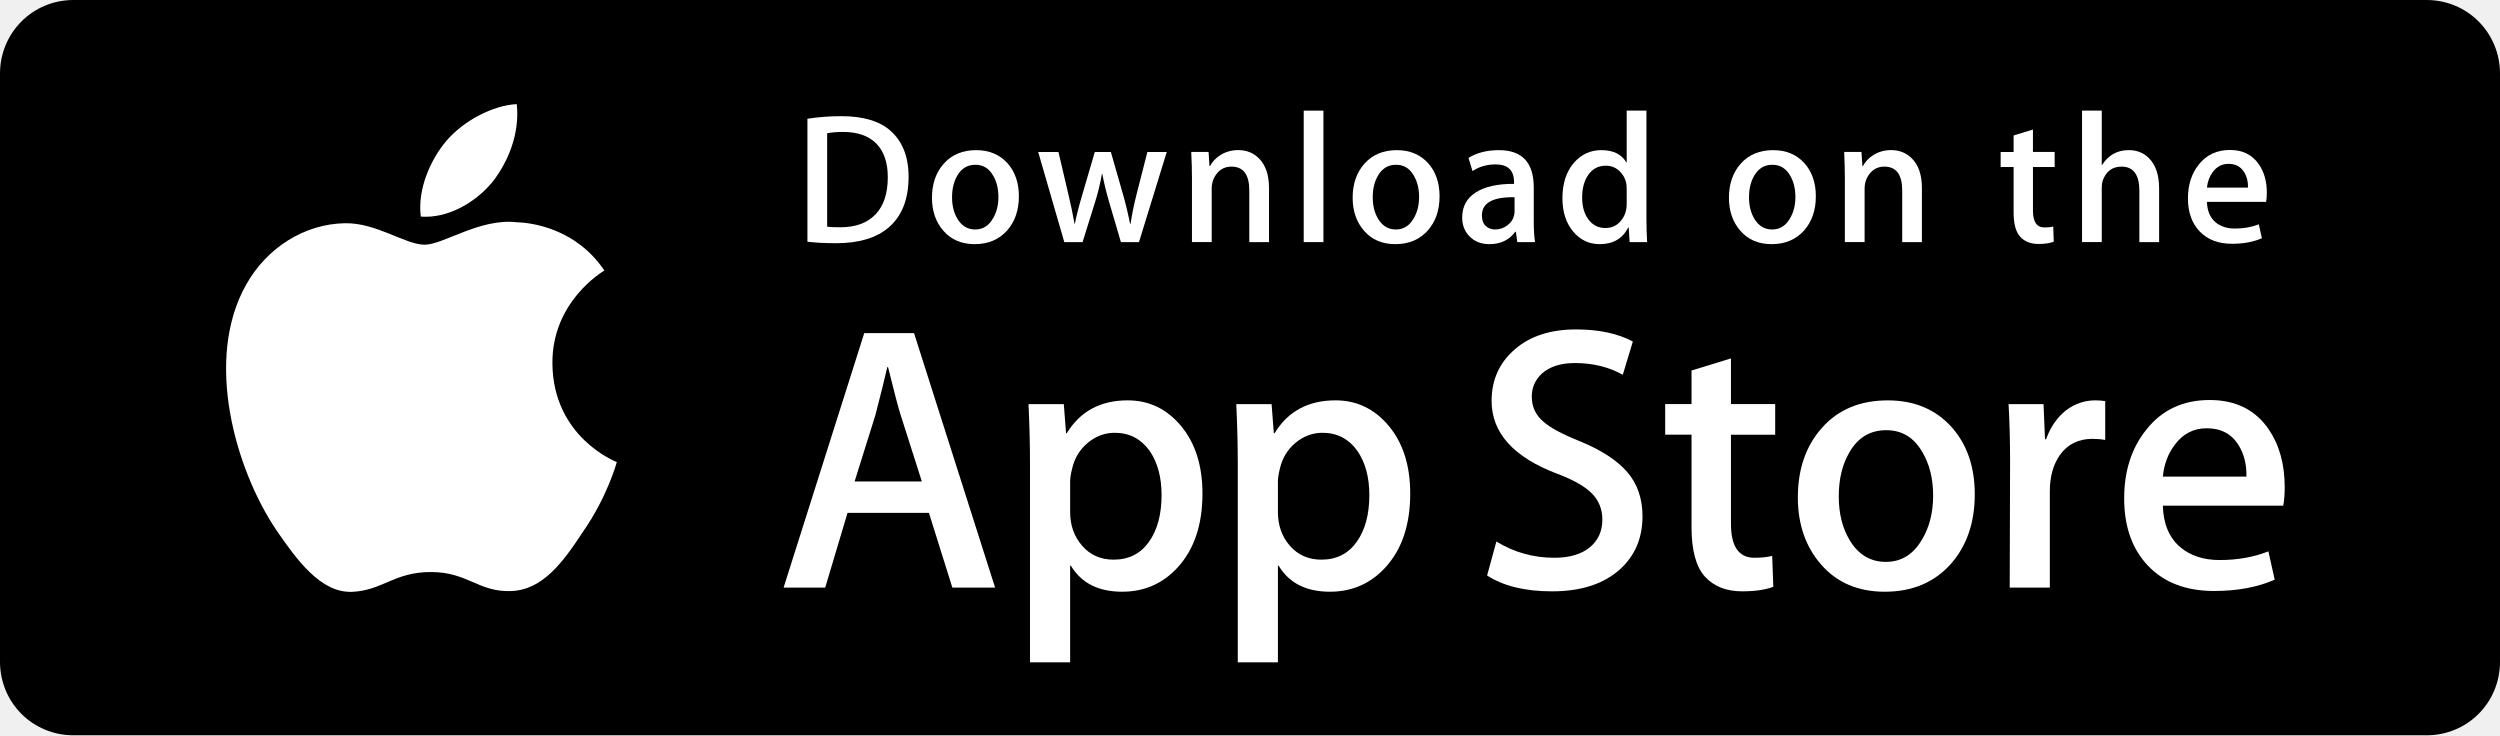
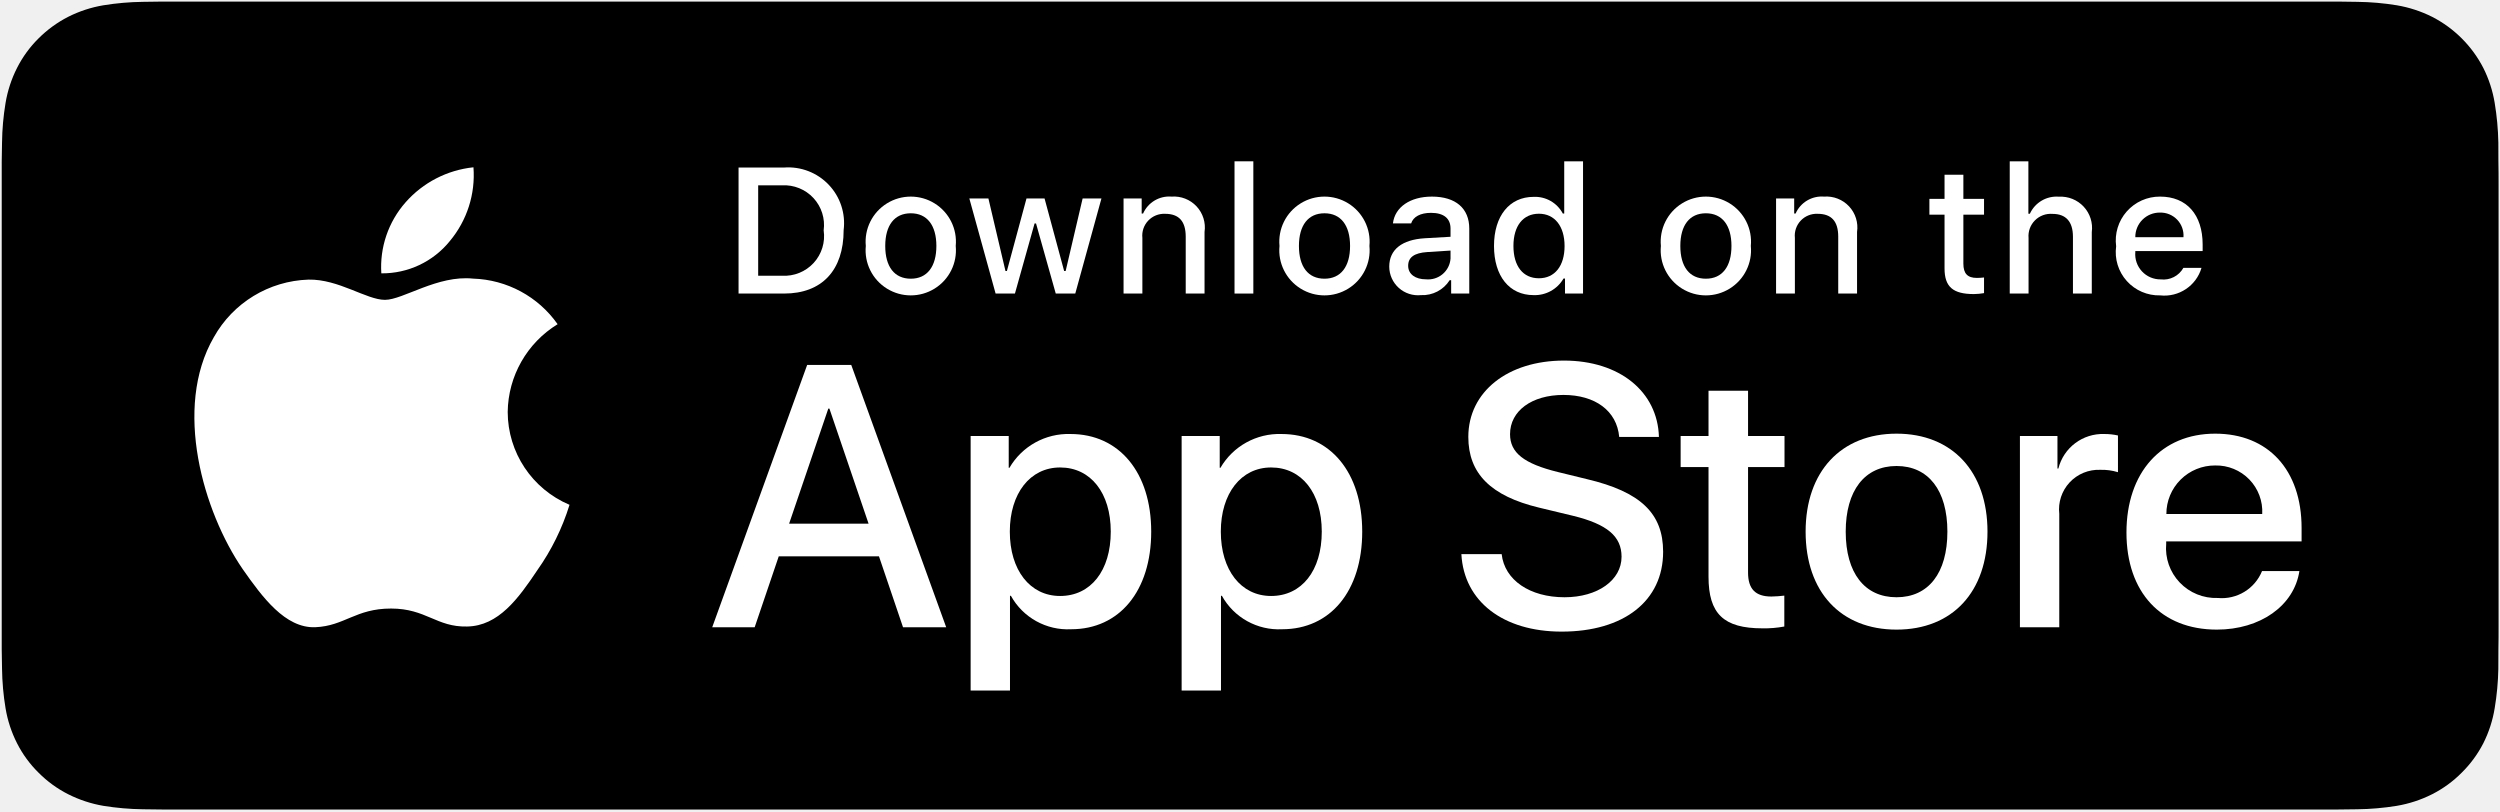
- <svg xmlns="http://www.w3.org/2000/svg" width="170px" height="50px" viewBox="0 0 170 50" version="1.1">
+ <svg xmlns="http://www.w3.org/2000/svg" width="231px" height="75px" viewBox="0 0 231 75" version="1.1">
  <defs />
-   <g id="Download_on_the_App_Store_Badge_US-UK_135x40" stroke="none" stroke-width="1" fill="none" fill-rule="evenodd">
-     <g transform="translate(-1, -1)" fill-rule="nonzero">
-       <path d="M171,46 C171,48.757 168.812,51 166,51 L6,51 C3.196,51 1,48.757 1,46 L1,6 C1,3.251 3.196,1 6,1 L166,1 C168.812,1 170.999,3.251 171,6 L171,46 L171,46 Z" id="Shape" fill="#000000" />
-       <g id="Group" transform="translate(15.36, 7.8)" fill="#FFFFFF">
-         <path d="M23.204,17.919 C23.167,13.729 26.582,11.691 26.738,11.596 C24.804,8.732 21.806,8.341 20.753,8.31 C18.235,8.04 15.793,9.84 14.51,9.84 C13.202,9.84 11.227,8.336 9.098,8.38 C6.359,8.423 3.796,10.033 2.391,12.535 C-0.509,17.634 1.654,25.129 4.433,29.251 C5.823,31.27 7.447,33.524 9.573,33.445 C11.653,33.358 12.43,32.098 14.94,32.098 C17.427,32.098 18.157,33.445 20.325,33.394 C22.557,33.358 23.963,31.366 25.304,29.329 C26.911,27.015 27.556,24.736 27.581,24.619 C27.529,24.601 23.246,22.941 23.204,17.919 Z" id="Shape" />
-         <path d="M19.108,5.598 C20.227,4.177 20.992,2.244 20.78,0.282 C19.16,0.355 17.135,1.42 15.969,2.809 C14.938,4.034 14.016,6.041 14.254,7.929 C16.073,8.066 17.94,6.997 19.108,5.598 Z" id="Shape" />
-       </g>
-       <g id="Group" transform="translate(53.76, 23.4)" fill="#FFFFFF">
-         <path d="M14.906,17.555 L11.999,17.555 L10.406,12.473 L4.872,12.473 L3.355,17.555 L0.525,17.555 L6.008,0.255 L9.395,0.255 L14.906,17.555 Z M9.926,10.341 L8.486,5.824 C8.334,5.362 8.049,4.276 7.628,2.565 L7.576,2.565 C7.409,3.301 7.139,4.388 6.767,5.824 L5.353,10.341 L9.926,10.341 L9.926,10.341 Z" id="Shape" />
-         <path d="M29.007,11.164 C29.007,13.286 28.443,14.963 27.314,16.194 C26.303,17.29 25.047,17.837 23.548,17.837 C21.93,17.837 20.768,17.247 20.06,16.067 L20.009,16.067 L20.009,22.638 L17.28,22.638 L17.28,9.187 C17.28,7.853 17.245,6.484 17.179,5.08 L19.579,5.08 L19.731,7.058 L19.782,7.058 C20.692,5.568 22.074,4.824 23.927,4.824 C25.376,4.824 26.586,5.405 27.553,6.569 C28.524,7.734 29.007,9.265 29.007,11.164 Z M26.227,11.266 C26.227,10.052 25.958,9.051 25.418,8.263 C24.828,7.441 24.036,7.03 23.043,7.03 C22.369,7.03 21.757,7.259 21.211,7.71 C20.663,8.165 20.305,8.759 20.137,9.495 C20.052,9.838 20.01,10.119 20.01,10.34 L20.01,12.42 C20.01,13.328 20.284,14.093 20.832,14.719 C21.38,15.344 22.092,15.656 22.967,15.656 C23.995,15.656 24.795,15.253 25.367,14.45 C25.94,13.645 26.227,12.584 26.227,11.266 Z" id="Shape" />
-         <path d="M43.135,11.164 C43.135,13.286 42.57,14.963 41.44,16.194 C40.43,17.29 39.174,17.837 37.676,17.837 C36.058,17.837 34.895,17.247 34.189,16.067 L34.138,16.067 L34.138,22.638 L31.409,22.638 L31.409,9.187 C31.409,7.853 31.374,6.484 31.308,5.08 L33.708,5.08 L33.86,7.058 L33.911,7.058 C34.82,5.568 36.201,4.824 38.056,4.824 C39.503,4.824 40.713,5.405 41.683,6.569 C42.65,7.734 43.135,9.265 43.135,11.164 Z M40.355,11.266 C40.355,10.052 40.084,9.051 39.544,8.263 C38.954,7.441 38.164,7.03 37.17,7.03 C36.495,7.03 35.885,7.259 35.337,7.71 C34.789,8.165 34.432,8.759 34.264,9.495 C34.181,9.838 34.138,10.119 34.138,10.34 L34.138,12.42 C34.138,13.328 34.412,14.093 34.957,14.719 C35.505,15.343 36.216,15.656 37.094,15.656 C38.122,15.656 38.922,15.253 39.494,14.45 C40.068,13.645 40.355,12.584 40.355,11.266 Z" id="Shape" />
-         <path d="M58.93,12.704 C58.93,14.175 58.427,15.373 57.417,16.297 C56.307,17.307 54.762,17.811 52.777,17.811 C50.944,17.811 49.475,17.453 48.362,16.734 L48.995,14.424 C50.193,15.159 51.507,15.528 52.94,15.528 C53.967,15.528 54.767,15.292 55.342,14.821 C55.914,14.351 56.2,13.719 56.2,12.931 C56.2,12.229 55.964,11.638 55.492,11.158 C55.022,10.678 54.237,10.232 53.142,9.82 C50.159,8.691 48.669,7.036 48.669,4.859 C48.669,3.437 49.192,2.271 50.237,1.364 C51.279,0.455 52.669,0.001 54.408,0.001 C55.958,0.001 57.245,0.276 58.273,0.823 L57.591,3.082 C56.631,2.552 55.546,2.287 54.331,2.287 C53.371,2.287 52.621,2.527 52.083,3.006 C51.629,3.433 51.401,3.955 51.401,4.572 C51.401,5.256 51.661,5.821 52.183,6.266 C52.637,6.677 53.463,7.121 54.661,7.601 C56.127,8.2 57.203,8.901 57.896,9.704 C58.586,10.505 58.93,11.508 58.93,12.704 Z" id="Shape" />
-         <path d="M67.953,7.16 L64.945,7.16 L64.945,13.217 C64.945,14.758 65.475,15.527 66.537,15.527 C67.025,15.527 67.429,15.484 67.749,15.399 L67.825,17.503 C67.287,17.707 66.579,17.81 65.702,17.81 C64.625,17.81 63.782,17.476 63.174,16.809 C62.569,16.141 62.264,15.02 62.264,13.446 L62.264,7.158 L60.472,7.158 L60.472,5.078 L62.264,5.078 L62.264,2.794 L64.945,1.972 L64.945,5.078 L67.953,5.078 L67.953,7.16 Z" id="Shape" />
-         <path d="M81.524,11.215 C81.524,13.133 80.984,14.707 79.907,15.938 C78.776,17.206 77.276,17.837 75.406,17.837 C73.604,17.837 72.169,17.23 71.099,16.016 C70.029,14.802 69.494,13.269 69.494,11.422 C69.494,9.489 70.044,7.905 71.149,6.674 C72.251,5.442 73.738,4.826 75.608,4.826 C77.411,4.826 78.861,5.433 79.955,6.648 C81.002,7.827 81.524,9.35 81.524,11.215 Z M78.693,11.305 C78.693,10.154 78.451,9.168 77.961,8.345 C77.389,7.349 76.571,6.852 75.511,6.852 C74.414,6.852 73.581,7.35 73.009,8.345 C72.518,9.169 72.276,10.171 72.276,11.357 C72.276,12.507 72.518,13.494 73.009,14.316 C73.599,15.311 74.423,15.808 75.487,15.808 C76.529,15.808 77.347,15.301 77.937,14.29 C78.44,13.451 78.693,12.454 78.693,11.305 Z" id="Shape" />
-         <path d="M90.395,7.518 C90.125,7.467 89.837,7.441 89.535,7.441 C88.575,7.441 87.832,7.809 87.31,8.546 C86.856,9.196 86.628,10.018 86.628,11.01 L86.628,17.555 L83.9,17.555 L83.926,9.009 C83.926,7.571 83.891,6.262 83.823,5.082 L86.2,5.082 L86.3,7.468 L86.376,7.468 C86.664,6.648 87.118,5.988 87.74,5.492 C88.348,5.047 89.005,4.824 89.713,4.824 C89.965,4.824 90.193,4.843 90.395,4.875 L90.395,7.518 Z" id="Shape" />
-         <path d="M102.6,10.728 C102.6,11.224 102.568,11.643 102.5,11.985 L94.313,11.985 C94.345,13.217 94.74,14.16 95.501,14.81 C96.191,15.391 97.083,15.682 98.179,15.682 C99.391,15.682 100.497,15.486 101.491,15.092 L101.919,17.016 C100.756,17.53 99.384,17.787 97.801,17.787 C95.896,17.787 94.401,17.217 93.313,16.08 C92.228,14.942 91.684,13.415 91.684,11.498 C91.684,9.617 92.189,8.051 93.202,6.802 C94.262,5.468 95.694,4.801 97.496,4.801 C99.267,4.801 100.607,5.468 101.517,6.802 C102.237,7.861 102.6,9.171 102.6,10.728 Z M99.997,10.009 C100.015,9.187 99.837,8.477 99.468,7.878 C98.995,7.107 98.269,6.722 97.293,6.722 C96.401,6.722 95.675,7.098 95.121,7.852 C94.666,8.451 94.396,9.17 94.313,10.007 L99.997,10.007 L99.997,10.009 Z" id="Shape" />
-       </g>
-       <g id="Group" transform="translate(55.04, 7.8)" fill="#FFFFFF">
-         <path d="M7.744,5.212 C7.744,6.742 7.292,7.894 6.39,8.667 C5.554,9.381 4.366,9.738 2.828,9.738 C2.065,9.738 1.412,9.704 0.865,9.637 L0.865,1.277 C1.578,1.16 2.346,1.1 3.176,1.1 C4.641,1.1 5.746,1.423 6.491,2.071 C7.325,2.803 7.744,3.849 7.744,5.212 Z M6.33,5.249 C6.33,4.258 6.071,3.497 5.554,2.967 C5.037,2.438 4.282,2.172 3.287,2.172 C2.865,2.172 2.505,2.201 2.207,2.261 L2.207,8.616 C2.372,8.642 2.674,8.654 3.113,8.654 C4.14,8.654 4.932,8.364 5.49,7.784 C6.048,7.205 6.33,6.36 6.33,5.249 Z" id="Shape" />
-         <path d="M15.244,6.548 C15.244,7.491 14.979,8.263 14.449,8.869 C13.893,9.491 13.157,9.802 12.238,9.802 C11.352,9.802 10.647,9.504 10.121,8.906 C9.596,8.31 9.334,7.557 9.334,6.649 C9.334,5.7 9.604,4.922 10.147,4.317 C10.689,3.713 11.419,3.41 12.338,3.41 C13.224,3.41 13.935,3.708 14.474,4.304 C14.986,4.884 15.244,5.633 15.244,6.548 Z M13.852,6.592 C13.852,6.027 13.732,5.542 13.492,5.138 C13.211,4.649 12.81,4.404 12.289,4.404 C11.75,4.404 11.341,4.649 11.059,5.138 C10.819,5.542 10.7,6.035 10.7,6.617 C10.7,7.183 10.82,7.667 11.059,8.072 C11.35,8.56 11.754,8.805 12.276,8.805 C12.788,8.805 13.19,8.557 13.48,8.059 C13.728,7.647 13.852,7.158 13.852,6.592 Z" id="Shape" />
-         <path d="M25.299,3.535 L23.411,9.663 L22.182,9.663 L21.4,7.002 C21.202,6.338 21.041,5.677 20.915,5.022 L20.891,5.022 C20.774,5.695 20.613,6.354 20.406,7.002 L19.575,9.663 L18.332,9.663 L16.557,3.535 L17.935,3.535 L18.618,6.448 C18.783,7.137 18.918,7.793 19.027,8.415 L19.052,8.415 C19.151,7.903 19.316,7.25 19.549,6.461 L20.406,3.536 L21.499,3.536 L22.319,6.399 C22.518,7.097 22.679,7.769 22.803,8.416 L22.84,8.416 C22.931,7.786 23.068,7.114 23.25,6.399 L23.982,3.536 L25.299,3.536 L25.299,3.535 Z" id="Shape" />
-         <path d="M32.253,9.663 L30.912,9.663 L30.912,6.153 C30.912,5.071 30.508,4.53 29.696,4.53 C29.298,4.53 28.977,4.679 28.727,4.976 C28.48,5.274 28.355,5.625 28.355,6.027 L28.355,9.662 L27.013,9.662 L27.013,5.286 C27.013,4.748 26.996,4.164 26.964,3.532 L28.143,3.532 L28.206,4.49 L28.243,4.49 C28.399,4.192 28.632,3.947 28.938,3.751 C29.302,3.522 29.709,3.406 30.154,3.406 C30.717,3.406 31.186,3.591 31.558,3.961 C32.022,4.415 32.253,5.092 32.253,5.992 L32.253,9.663 L32.253,9.663 Z" id="Shape" />
-         <polygon id="Shape" points="35.953 9.663 34.612 9.663 34.612 0.723 35.953 0.723" />
-         <path d="M43.85,6.548 C43.85,7.491 43.585,8.263 43.055,8.869 C42.5,9.491 41.763,9.802 40.845,9.802 C39.958,9.802 39.252,9.504 38.728,8.906 C38.203,8.31 37.94,7.557 37.94,6.649 C37.94,5.7 38.211,4.922 38.753,4.317 C39.296,3.713 40.026,3.41 40.943,3.41 C41.83,3.41 42.541,3.708 43.081,4.304 C43.593,4.884 43.85,5.633 43.85,6.548 Z M42.458,6.592 C42.458,6.027 42.337,5.542 42.098,5.138 C41.818,4.649 41.416,4.404 40.896,4.404 C40.356,4.404 39.946,4.649 39.666,5.138 C39.425,5.542 39.306,6.035 39.306,6.617 C39.306,7.183 39.427,7.667 39.666,8.072 C39.956,8.56 40.361,8.805 40.883,8.805 C41.395,8.805 41.796,8.557 42.085,8.059 C42.335,7.647 42.458,7.158 42.458,6.592 Z" id="Shape" />
-         <path d="M50.342,9.663 L49.138,9.663 L49.038,8.957 L49.001,8.957 C48.589,9.52 48.001,9.802 47.238,9.802 C46.669,9.802 46.208,9.616 45.861,9.247 C45.546,8.912 45.389,8.494 45.389,7.999 C45.389,7.25 45.696,6.679 46.314,6.284 C46.931,5.889 47.799,5.695 48.916,5.704 L48.916,5.59 C48.916,4.783 48.499,4.38 47.663,4.38 C47.068,4.38 46.543,4.532 46.09,4.833 L45.818,3.939 C46.378,3.587 47.071,3.41 47.887,3.41 C49.464,3.41 50.255,4.255 50.255,5.945 L50.255,8.202 C50.255,8.814 50.285,9.302 50.342,9.663 Z M48.95,7.557 L48.95,6.612 C47.47,6.586 46.73,6.998 46.73,7.847 C46.73,8.167 46.815,8.406 46.988,8.566 C47.16,8.726 47.38,8.805 47.643,8.805 C47.937,8.805 48.212,8.71 48.463,8.521 C48.716,8.332 48.87,8.091 48.928,7.796 C48.942,7.73 48.95,7.649 48.95,7.557 Z" id="Shape" />
-         <path d="M57.965,9.663 L56.774,9.663 L56.712,8.679 L56.675,8.679 C56.294,9.428 55.647,9.802 54.737,9.802 C54.01,9.802 53.404,9.512 52.924,8.932 C52.444,8.352 52.205,7.6 52.205,6.676 C52.205,5.684 52.465,4.88 52.987,4.267 C53.492,3.695 54.112,3.409 54.849,3.409 C55.66,3.409 56.227,3.686 56.549,4.241 L56.575,4.241 L56.575,0.723 L57.917,0.723 L57.917,8.012 C57.917,8.609 57.933,9.159 57.965,9.663 Z M56.575,7.079 L56.575,6.057 C56.575,5.88 56.562,5.737 56.538,5.628 C56.462,5.3 56.3,5.024 56.052,4.802 C55.803,4.58 55.502,4.468 55.155,4.468 C54.655,4.468 54.263,4.67 53.975,5.074 C53.69,5.478 53.545,5.994 53.545,6.625 C53.545,7.231 53.682,7.722 53.957,8.1 C54.248,8.503 54.639,8.705 55.13,8.705 C55.57,8.705 55.922,8.537 56.189,8.2 C56.448,7.89 56.575,7.515 56.575,7.079 Z" id="Shape" />
-         <path d="M69.437,6.548 C69.437,7.491 69.172,8.263 68.643,8.869 C68.087,9.491 67.352,9.802 66.432,9.802 C65.548,9.802 64.842,9.504 64.315,8.906 C63.79,8.31 63.528,7.557 63.528,6.649 C63.528,5.7 63.798,4.922 64.34,4.317 C64.883,3.713 65.613,3.41 66.533,3.41 C67.418,3.41 68.131,3.708 68.668,4.304 C69.18,4.884 69.437,5.633 69.437,6.548 Z M68.047,6.592 C68.047,6.027 67.927,5.542 67.688,5.138 C67.405,4.649 67.005,4.404 66.483,4.404 C65.946,4.404 65.536,4.649 65.253,5.138 C65.012,5.542 64.893,6.035 64.893,6.617 C64.893,7.183 65.014,7.667 65.253,8.072 C65.544,8.56 65.948,8.805 66.47,8.805 C66.982,8.805 67.386,8.557 67.675,8.059 C67.922,7.647 68.047,7.158 68.047,6.592 Z" id="Shape" />
-         <path d="M76.65,9.663 L75.31,9.663 L75.31,6.153 C75.31,5.071 74.906,4.53 74.093,4.53 C73.695,4.53 73.373,4.679 73.125,4.976 C72.877,5.274 72.753,5.625 72.753,6.027 L72.753,9.662 L71.41,9.662 L71.41,5.286 C71.41,4.748 71.395,4.164 71.363,3.532 L72.54,3.532 L72.603,4.49 L72.64,4.49 C72.797,4.192 73.03,3.947 73.335,3.751 C73.7,3.522 74.106,3.406 74.552,3.406 C75.114,3.406 75.583,3.591 75.955,3.961 C76.42,4.415 76.65,5.092 76.65,5.992 L76.65,9.663 L76.65,9.663 Z" id="Shape" />
-         <path d="M85.678,4.555 L84.201,4.555 L84.201,7.532 C84.201,8.289 84.463,8.667 84.983,8.667 C85.224,8.667 85.423,8.646 85.581,8.603 L85.615,9.637 C85.35,9.738 85.002,9.789 84.573,9.789 C84.044,9.789 83.631,9.625 83.333,9.298 C83.034,8.97 82.885,8.419 82.885,7.645 L82.885,4.555 L82.003,4.555 L82.003,3.535 L82.885,3.535 L82.885,2.412 L84.2,2.009 L84.2,3.533 L85.677,3.533 L85.677,4.555 L85.678,4.555 Z" id="Shape" />
-         <path d="M92.78,9.663 L91.437,9.663 L91.437,6.179 C91.437,5.08 91.032,4.53 90.222,4.53 C89.6,4.53 89.175,4.849 88.942,5.486 C88.902,5.62 88.879,5.784 88.879,5.976 L88.879,9.662 L87.539,9.662 L87.539,0.723 L88.879,0.723 L88.879,4.416 L88.905,4.416 C89.327,3.744 89.933,3.409 90.717,3.409 C91.273,3.409 91.732,3.593 92.097,3.964 C92.552,4.425 92.78,5.112 92.78,6.019 L92.78,9.663 L92.78,9.663 Z" id="Shape" />
-         <path d="M100.105,6.309 C100.105,6.553 100.087,6.759 100.055,6.926 L96.032,6.926 C96.05,7.532 96.242,7.994 96.614,8.313 C96.955,8.6 97.394,8.742 97.932,8.742 C98.527,8.742 99.069,8.646 99.558,8.453 L99.768,9.399 C99.196,9.651 98.523,9.777 97.743,9.777 C96.809,9.777 96.073,9.498 95.54,8.939 C95.005,8.38 94.74,7.63 94.74,6.689 C94.74,5.764 94.988,4.995 95.485,4.381 C96.005,3.726 96.708,3.398 97.595,3.398 C98.463,3.398 99.122,3.726 99.567,4.381 C99.927,4.901 100.105,5.545 100.105,6.309 Z M98.825,5.957 C98.835,5.552 98.747,5.204 98.565,4.91 C98.332,4.532 97.978,4.342 97.498,4.342 C97.06,4.342 96.703,4.527 96.43,4.897 C96.207,5.192 96.076,5.545 96.032,5.957 L98.825,5.957 Z" id="Shape" />
+   <g id="2.0-app" stroke="none" stroke-width="1" fill="none" fill-rule="evenodd">
+     <g id="iphone-assets-se" transform="translate(-29, -556)">
+       <g id="Download_on_the_App_Store_Badge_US-UK_135x40" transform="translate(17, 556)">
+         <g id="Group-2" transform="translate(12.0137, 0)">
+           <path d="M14.96,74.798 C14.364,74.798 13.782,74.791 13.191,74.777 C11.965,74.761 10.743,74.655 9.534,74.459 C8.406,74.265 7.313,73.905 6.292,73.39 C5.28,72.879 4.357,72.209 3.559,71.406 C2.749,70.612 2.074,69.691 1.562,68.68 C1.045,67.663 0.686,66.572 0.5,65.446 C0.299,64.236 0.19,63.013 0.174,61.786 C0.162,61.375 0.145,60.004 0.145,60.004 L0.145,14.919 C0.145,14.919 0.163,13.57 0.174,13.173 C0.189,11.949 0.297,10.728 0.498,9.52 C0.685,8.391 1.043,7.297 1.561,6.276 C2.072,5.266 2.742,4.344 3.548,3.548 C4.352,2.743 5.278,2.07 6.291,1.552 C7.31,1.038 8.401,0.681 9.526,0.49 C10.739,0.292 11.966,0.185 13.195,0.17 L14.961,0.146 L216.03,0.146 L217.816,0.171 C219.035,0.186 220.25,0.292 221.452,0.488 C222.589,0.681 223.691,1.041 224.722,1.558 C226.752,2.602 228.404,4.253 229.447,6.281 C229.956,7.295 230.309,8.38 230.494,9.499 C230.697,10.717 230.81,11.948 230.834,13.182 C230.839,13.735 230.839,14.328 230.839,14.919 C230.855,15.651 230.855,16.348 230.855,17.05 L230.855,57.896 C230.855,58.605 230.855,59.297 230.839,59.995 C230.839,60.629 230.839,61.211 230.832,61.809 C230.809,63.022 230.697,64.231 230.497,65.427 C230.315,66.561 229.959,67.66 229.441,68.686 C228.925,69.686 228.255,70.599 227.454,71.39 C226.655,72.198 225.73,72.872 224.716,73.386 C223.688,73.905 222.588,74.267 221.452,74.459 C220.243,74.656 219.021,74.763 217.795,74.777 C217.222,74.791 216.622,74.798 216.04,74.798 L213.919,74.802 L14.96,74.798 Z" id="Shape" fill="#000000" fill-rule="nonzero" />
+           <g id="_Group_" transform="translate(16.04612, 14.05212)" fill="#FFFFFF" fill-rule="nonzero">
+             <g id="_Group_2">
+               <g id="_Group_3">
+                 <path d="M30.852,24.007 C30.895,20.696 32.635,17.638 35.463,15.904 C33.671,13.351 30.777,11.79 27.654,11.692 C24.369,11.348 21.183,13.654 19.509,13.654 C17.803,13.654 15.225,11.727 12.449,11.784 C8.797,11.901 5.475,13.922 3.698,17.107 C-0.086,23.643 2.736,33.247 6.361,38.529 C8.174,41.116 10.294,44.005 13.067,43.903 C15.781,43.791 16.795,42.177 20.07,42.177 C23.316,42.177 24.267,43.903 27.096,43.838 C30.008,43.791 31.843,41.24 33.593,38.628 C34.896,36.785 35.899,34.748 36.564,32.593 C33.105,31.134 30.856,27.753 30.852,24.007 Z" id="_Path_" />
+                 <path d="M25.508,8.218 C27.095,6.317 27.878,3.873 27.688,1.406 C25.263,1.66 23.022,2.816 21.413,4.645 C19.824,6.449 19.019,8.809 19.175,11.205 C21.633,11.23 23.967,10.13 25.508,8.218 Z" id="_Path_2" />
+               </g>
+             </g>
+             <g id="Group" transform="translate(48.91309, 17.56515)">
+               <path d="M16.244,19.789 L6.983,19.789 L4.759,26.34 L0.836,26.34 L9.608,2.104 L13.683,2.104 L22.455,26.34 L18.466,26.34 L16.244,19.789 Z M7.942,16.767 L15.283,16.767 L11.664,6.135 L11.563,6.135 L7.942,16.767 Z" id="Shape" />
+               <path d="M41.399,17.506 C41.399,22.997 38.453,26.525 34.007,26.525 C31.709,26.645 29.544,25.444 28.434,23.434 L28.35,23.434 L28.35,32.186 L24.714,32.186 L24.714,8.67 L28.233,8.67 L28.233,11.609 L28.3,11.609 C29.46,9.611 31.627,8.411 33.94,8.485 C38.436,8.485 41.399,12.03 41.399,17.506 Z M37.662,17.506 C37.662,13.929 35.809,11.577 32.981,11.577 C30.203,11.577 28.334,13.978 28.334,17.506 C28.334,21.066 30.203,23.451 32.981,23.451 C35.809,23.451 37.662,21.116 37.662,17.506 Z" id="Shape" />
+               <path d="M60.896,17.506 C60.896,22.997 57.95,26.525 53.504,26.525 C51.205,26.645 49.041,25.444 47.93,23.434 L47.846,23.434 L47.846,32.186 L44.21,32.186 L44.21,8.67 L47.729,8.67 L47.729,11.609 L47.796,11.609 C48.956,9.611 51.123,8.411 53.437,8.485 C57.932,8.485 60.896,12.03 60.896,17.506 Z M57.159,17.506 C57.159,13.929 55.305,11.577 52.477,11.577 C49.699,11.577 47.831,13.978 47.831,17.506 C47.831,21.066 49.699,23.451 52.477,23.451 C55.305,23.451 57.159,21.116 57.159,17.506 L57.159,17.506 Z" id="Shape" />
+               <path d="M73.781,19.587 C74.051,21.991 76.391,23.569 79.59,23.569 C82.655,23.569 84.859,21.991 84.859,19.824 C84.859,17.942 83.53,16.816 80.381,16.044 L77.232,15.287 C72.771,14.213 70.7,12.131 70.7,8.754 C70.7,4.572 74.353,1.7 79.54,1.7 C84.674,1.7 88.194,4.572 88.312,8.754 L84.642,8.754 C84.422,6.335 82.418,4.875 79.489,4.875 C76.559,4.875 74.555,6.352 74.555,8.502 C74.555,10.216 75.835,11.224 78.967,11.996 L81.644,12.651 C86.629,13.827 88.7,15.825 88.7,19.37 C88.7,23.904 85.079,26.744 79.32,26.744 C73.932,26.744 70.294,23.971 70.059,19.587 L73.781,19.587 Z" id="Shape" />
+               <path d="M96.547,4.488 L96.547,8.67 L99.916,8.67 L99.916,11.542 L96.547,11.542 L96.547,21.284 C96.547,22.797 97.221,23.502 98.702,23.502 C99.102,23.495 99.501,23.467 99.898,23.418 L99.898,26.273 C99.233,26.397 98.556,26.454 97.879,26.441 C94.292,26.441 92.894,25.097 92.894,21.67 L92.894,11.542 L90.318,11.542 L90.318,8.67 L92.894,8.67 L92.894,4.488 L96.547,4.488 Z" id="Shape" />
+               <path d="M101.866,17.506 C101.866,11.946 105.149,8.453 110.268,8.453 C115.403,8.453 118.671,11.946 118.671,17.506 C118.671,23.081 115.421,26.559 110.268,26.559 C105.116,26.559 101.866,23.081 101.866,17.506 Z M114.966,17.506 C114.966,13.692 113.214,11.441 110.268,11.441 C107.321,11.441 105.571,13.709 105.571,17.506 C105.571,21.335 107.321,23.569 110.268,23.569 C113.214,23.569 114.966,21.335 114.966,17.506 L114.966,17.506 Z" id="Shape" />
+               <path d="M121.668,8.67 L125.136,8.67 L125.136,11.678 L125.22,11.678 C125.704,9.742 127.482,8.409 129.481,8.485 C129.9,8.484 130.318,8.529 130.727,8.621 L130.727,12.013 C130.198,11.852 129.646,11.778 129.093,11.794 C128.024,11.751 126.99,12.176 126.261,12.957 C125.533,13.739 125.183,14.799 125.304,15.859 L125.304,26.34 L121.668,26.34 L121.668,8.67 Z" id="Shape" />
+               <path d="M147.491,21.15 C147.002,24.358 143.87,26.559 139.864,26.559 C134.711,26.559 131.512,23.115 131.512,17.59 C131.512,12.047 134.728,8.453 139.711,8.453 C144.612,8.453 147.694,11.811 147.694,17.169 L147.694,18.411 L135.183,18.411 L135.183,18.631 C135.066,19.946 135.521,21.248 136.433,22.206 C137.345,23.163 138.625,23.684 139.948,23.636 C141.712,23.8 143.376,22.79 144.039,21.15 L147.491,21.15 Z M135.2,15.876 L144.056,15.876 C144.122,14.694 143.69,13.538 142.866,12.687 C142.041,11.836 140.897,11.366 139.711,11.392 C138.515,11.385 137.366,11.854 136.519,12.697 C135.672,13.539 135.197,14.683 135.2,15.876 Z" id="Shape" />
+             </g>
+           </g>
+           <g id="Group" transform="translate(66.91573, 14.05212)" fill="#FFFFFF" fill-rule="nonzero">
+             <path d="M5.53,1.427 C7.073,1.316 8.585,1.902 9.649,3.023 C10.713,4.144 11.217,5.682 11.023,7.213 C11.023,10.934 9.007,13.072 5.53,13.072 L1.313,13.072 L1.313,1.427 L5.53,1.427 Z M3.126,11.425 L5.327,11.425 C6.43,11.491 7.504,11.057 8.251,10.245 C8.998,9.432 9.338,8.327 9.177,7.237 C9.326,6.151 8.981,5.055 8.236,4.249 C7.491,3.443 6.424,3.012 5.327,3.072 L3.126,3.072 L3.126,11.425 Z" id="Shape" />
+             <path d="M13.071,8.674 C12.92,7.099 13.677,5.574 15.025,4.74 C16.373,3.905 18.078,3.905 19.426,4.74 C20.774,5.574 21.531,7.099 21.38,8.674 C21.534,10.251 20.778,11.778 19.429,12.614 C18.08,13.451 16.372,13.451 15.023,12.614 C13.673,11.778 12.917,10.251 13.071,8.674 Z M19.592,8.674 C19.592,6.769 18.734,5.655 17.229,5.655 C15.717,5.655 14.867,6.769 14.867,8.674 C14.867,10.594 15.717,11.7 17.229,11.7 C18.734,11.7 19.592,10.587 19.592,8.674 L19.592,8.674 Z" id="Shape" />
+             <polygon id="Shape" points="32.426 13.072 30.622 13.072 28.801 6.599 28.664 6.599 26.851 13.072 25.064 13.072 22.636 4.284 24.399 4.284 25.977 10.99 26.107 10.99 27.919 4.284 29.587 4.284 31.398 10.99 31.536 10.99 33.106 4.284 34.845 4.284" />
+             <path d="M36.887,4.284 L38.561,4.284 L38.561,5.68 L38.691,5.68 C39.143,4.652 40.199,4.023 41.32,4.114 C42.188,4.049 43.039,4.381 43.633,5.017 C44.226,5.653 44.497,6.523 44.37,7.383 L44.37,13.072 L42.631,13.072 L42.631,7.818 C42.631,6.406 42.016,5.704 40.73,5.704 C40.141,5.676 39.569,5.907 39.165,6.335 C38.76,6.763 38.564,7.346 38.626,7.931 L38.626,13.072 L36.887,13.072 L36.887,4.284 Z" id="Shape" />
+             <polygon id="Shape" points="47.14 0.853 48.879 0.853 48.879 13.072 47.14 13.072" />
+             <path d="M51.296,8.674 C51.145,7.099 51.902,5.574 53.25,4.74 C54.598,3.905 56.304,3.905 57.652,4.74 C59,5.574 59.757,7.099 59.606,8.674 C59.76,10.251 59.003,11.778 57.654,12.614 C56.305,13.451 54.597,13.451 53.248,12.614 C51.899,11.778 51.142,10.251 51.296,8.674 Z M57.817,8.674 C57.817,6.769 56.959,5.655 55.453,5.655 C53.942,5.655 53.092,6.769 53.092,8.674 C53.092,10.594 53.942,11.7 55.453,11.7 C56.959,11.7 57.817,10.587 57.817,8.674 L57.817,8.674 Z" id="Shape" />
+             <path d="M61.437,10.587 C61.437,9.005 62.617,8.093 64.713,7.963 L67.1,7.826 L67.1,7.067 C67.1,6.139 66.485,5.615 65.296,5.615 C64.326,5.615 63.653,5.97 63.46,6.592 L61.777,6.592 C61.954,5.082 63.378,4.114 65.376,4.114 C67.585,4.114 68.831,5.211 68.831,7.067 L68.831,13.072 L67.157,13.072 L67.157,11.837 L67.02,11.837 C66.451,12.739 65.44,13.266 64.373,13.217 C63.625,13.294 62.879,13.053 62.32,12.552 C61.76,12.05 61.44,11.337 61.437,10.587 Z M67.1,9.836 L67.1,9.101 L64.948,9.238 C63.735,9.319 63.185,9.731 63.185,10.506 C63.185,11.297 63.873,11.757 64.819,11.757 C65.378,11.813 65.937,11.641 66.367,11.279 C66.798,10.916 67.062,10.396 67.1,9.836 Z" id="Shape" />
+             <path d="M71.116,8.674 C71.116,5.897 72.547,4.138 74.773,4.138 C75.897,4.086 76.95,4.687 77.475,5.68 L77.605,5.68 L77.605,0.853 L79.343,0.853 L79.343,13.072 L77.677,13.072 L77.677,11.683 L77.54,11.683 C76.975,12.668 75.909,13.258 74.773,13.217 C72.532,13.217 71.116,11.458 71.116,8.674 Z M72.912,8.674 C72.912,10.538 73.793,11.66 75.266,11.66 C76.732,11.66 77.637,10.522 77.637,8.682 C77.637,6.85 76.722,5.696 75.266,5.696 C73.802,5.696 72.912,6.825 72.912,8.674 L72.912,8.674 Z" id="Shape" />
+             <path d="M86.537,8.674 C86.386,7.099 87.143,5.574 88.491,4.74 C89.839,3.905 91.545,3.905 92.892,4.74 C94.24,5.574 94.998,7.099 94.847,8.674 C95,10.251 94.244,11.778 92.895,12.614 C91.546,13.451 89.838,13.451 88.489,12.614 C87.14,11.778 86.383,10.251 86.537,8.674 Z M93.058,8.674 C93.058,6.769 92.2,5.655 90.695,5.655 C89.183,5.655 88.333,6.769 88.333,8.674 C88.333,10.594 89.183,11.7 90.695,11.7 C92.2,11.7 93.058,10.587 93.058,8.674 Z" id="Shape" />
+             <path d="M97.179,4.284 L98.853,4.284 L98.853,5.68 L98.983,5.68 C99.435,4.652 100.491,4.023 101.612,4.114 C102.481,4.049 103.331,4.381 103.925,5.017 C104.518,5.653 104.789,6.523 104.662,7.383 L104.662,13.072 L102.923,13.072 L102.923,7.818 C102.923,6.406 102.308,5.704 101.022,5.704 C100.433,5.676 99.861,5.907 99.457,6.335 C99.053,6.763 98.856,7.346 98.918,7.931 L98.918,13.072 L97.179,13.072 L97.179,4.284 Z" id="Shape" />
+             <path d="M114.486,2.096 L114.486,4.324 L116.395,4.324 L116.395,5.785 L114.486,5.785 L114.486,10.304 C114.486,11.224 114.867,11.627 115.732,11.627 C115.954,11.626 116.175,11.613 116.395,11.587 L116.395,13.032 C116.083,13.088 115.766,13.117 115.449,13.12 C113.516,13.12 112.746,12.442 112.746,10.748 L112.746,5.784 L111.347,5.784 L111.347,4.324 L112.746,4.324 L112.746,2.096 L114.486,2.096 Z" id="Shape" />
+             <path d="M118.77,0.853 L120.493,0.853 L120.493,5.696 L120.631,5.696 C121.105,4.659 122.179,4.029 123.317,4.122 C124.181,4.075 125.02,4.414 125.607,5.048 C126.194,5.681 126.467,6.543 126.351,7.398 L126.351,13.072 L124.611,13.072 L124.611,7.826 C124.611,6.422 123.956,5.711 122.727,5.711 C122.122,5.662 121.526,5.881 121.099,6.311 C120.671,6.74 120.455,7.336 120.509,7.939 L120.509,13.072 L118.77,13.072 L118.77,0.853 Z" id="Shape" />
+             <path d="M136.49,10.699 C136.002,12.357 134.394,13.428 132.672,13.242 C131.497,13.272 130.368,12.787 129.585,11.913 C128.801,11.04 128.442,9.867 128.602,8.705 C128.446,7.541 128.804,6.366 129.583,5.485 C130.362,4.604 131.487,4.104 132.664,4.114 C135.116,4.114 136.595,5.785 136.595,8.544 L136.595,9.149 L130.373,9.149 L130.373,9.247 C130.318,9.899 130.542,10.544 130.988,11.023 C131.435,11.503 132.064,11.772 132.72,11.764 C133.57,11.866 134.398,11.445 134.816,10.699 L136.49,10.699 Z M130.373,7.867 L134.823,7.867 C134.868,7.27 134.657,6.683 134.244,6.249 C133.831,5.816 133.254,5.576 132.655,5.59 C132.047,5.583 131.462,5.82 131.033,6.249 C130.603,6.677 130.366,7.261 130.373,7.867 L130.373,7.867 Z" id="Shape" />
+           </g>
+         </g>
      </g>
    </g>
  </g>
</svg>
